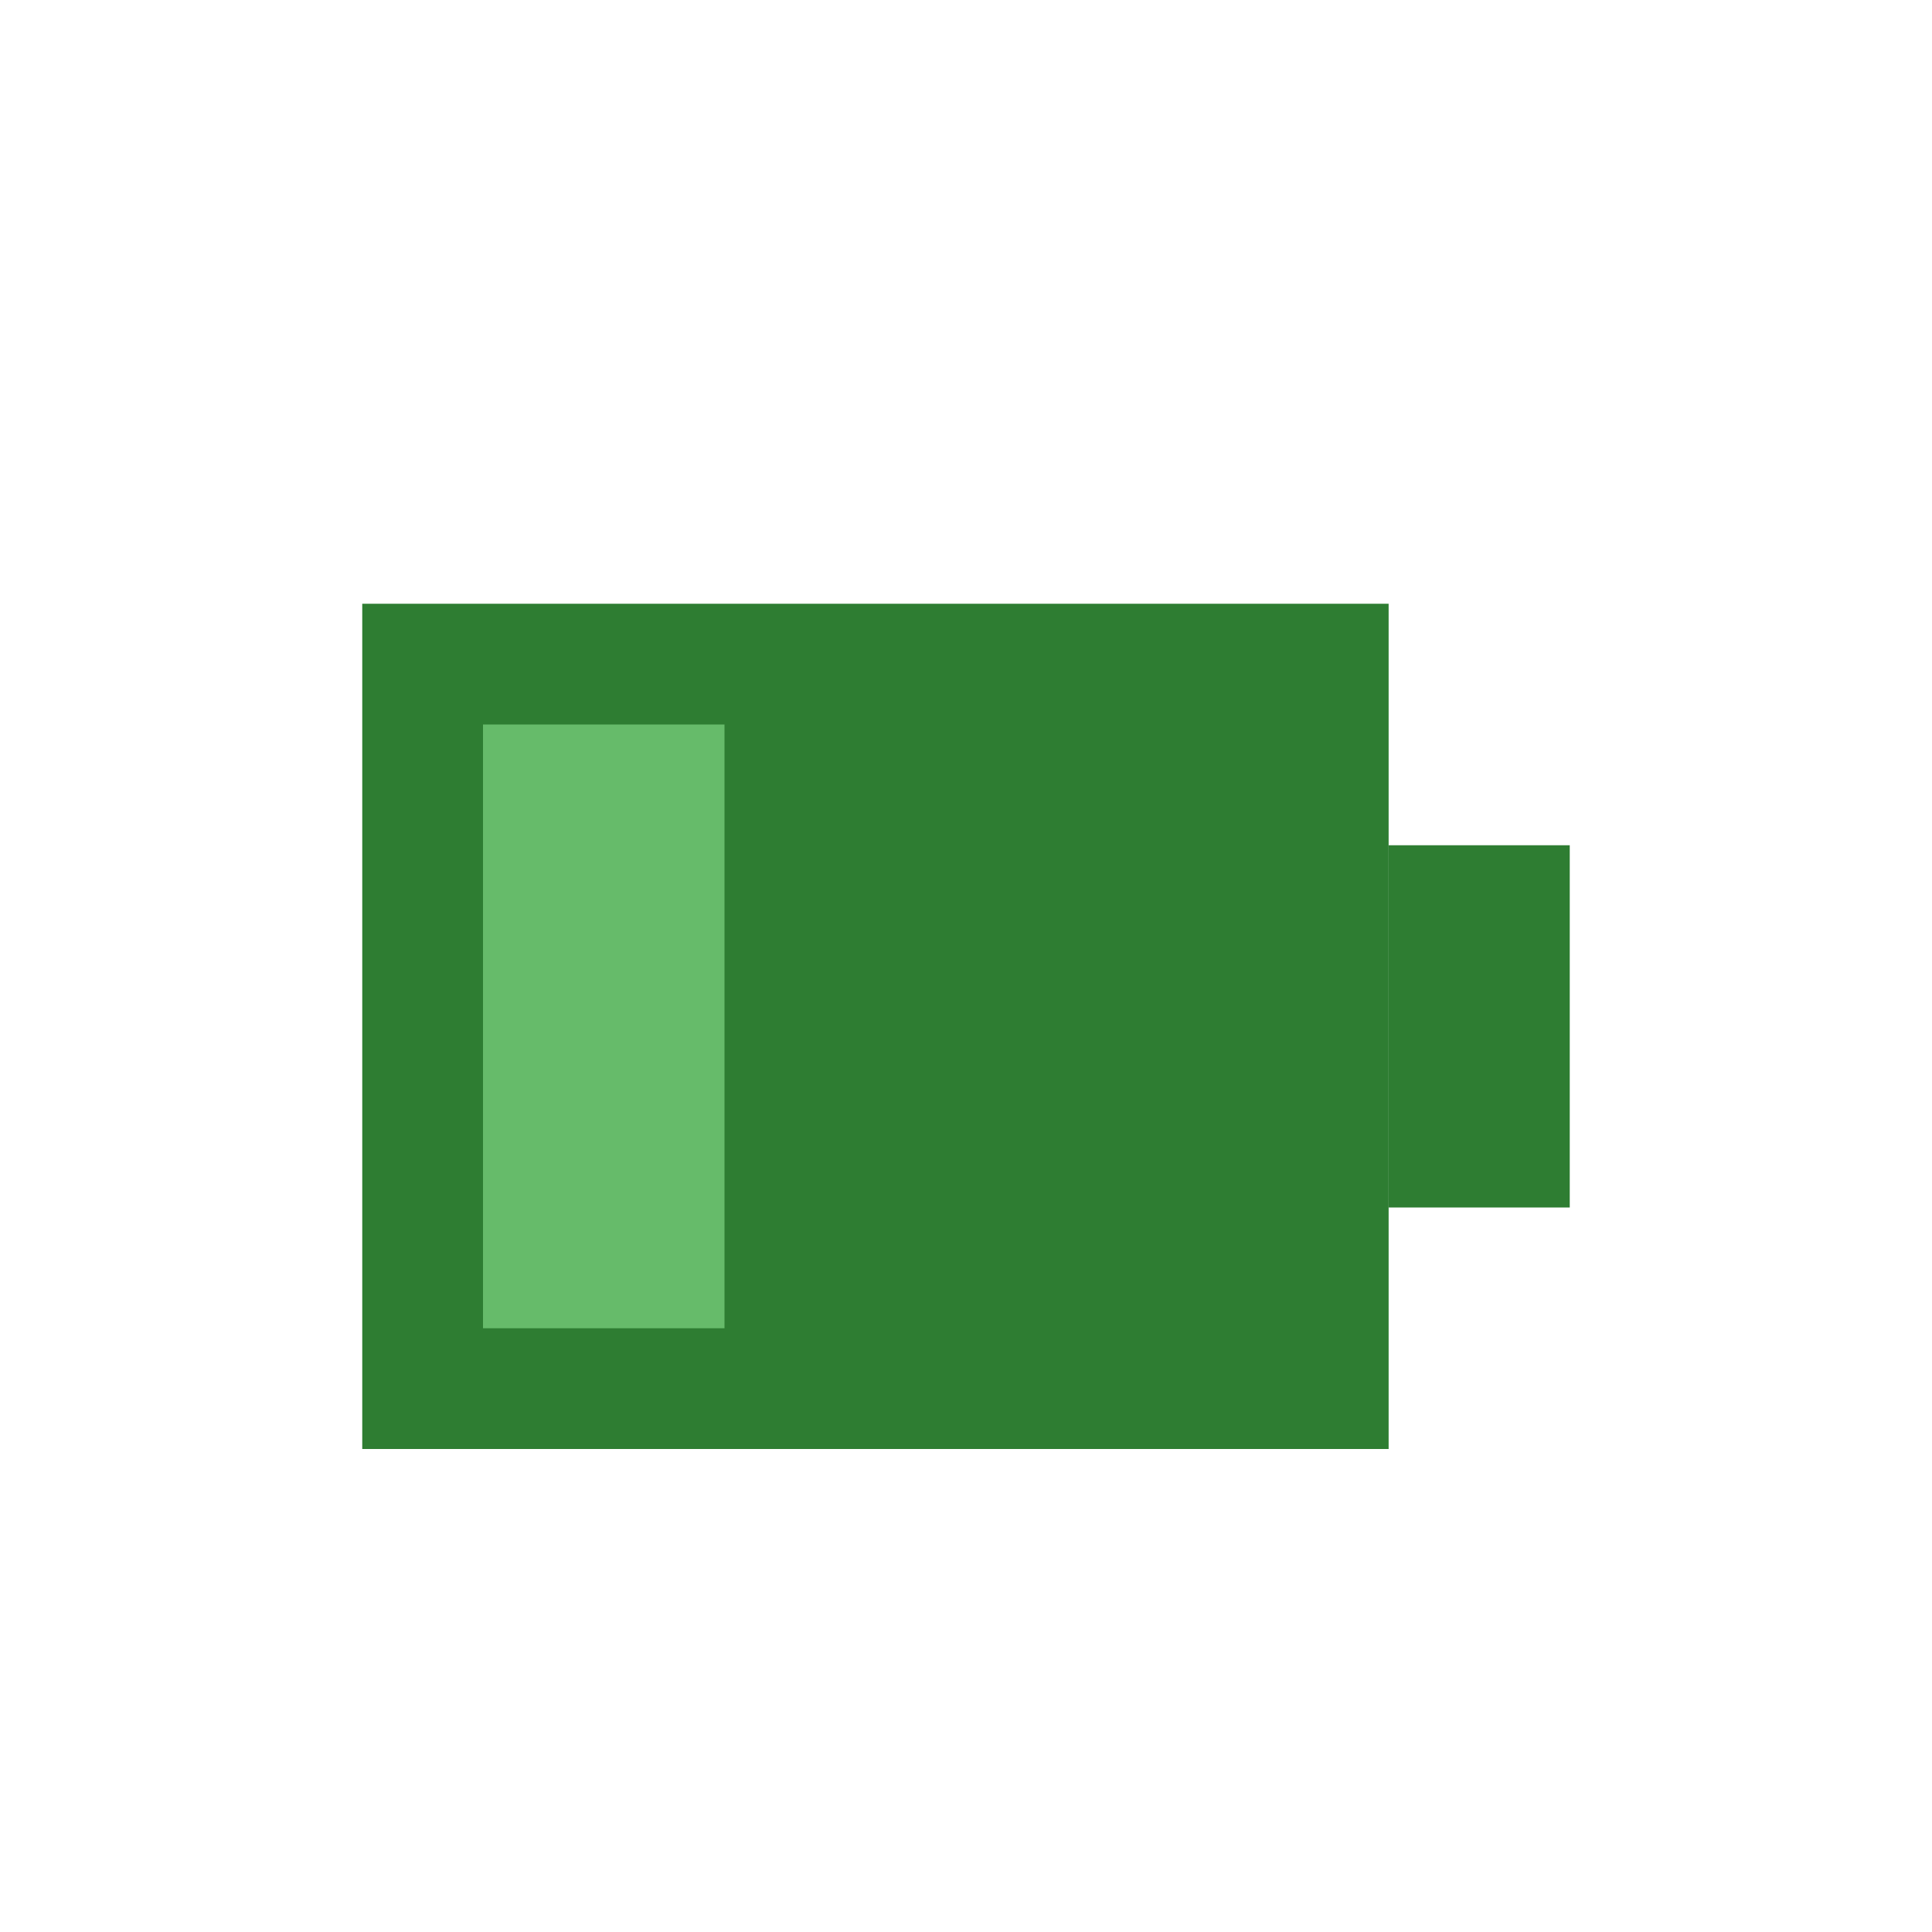
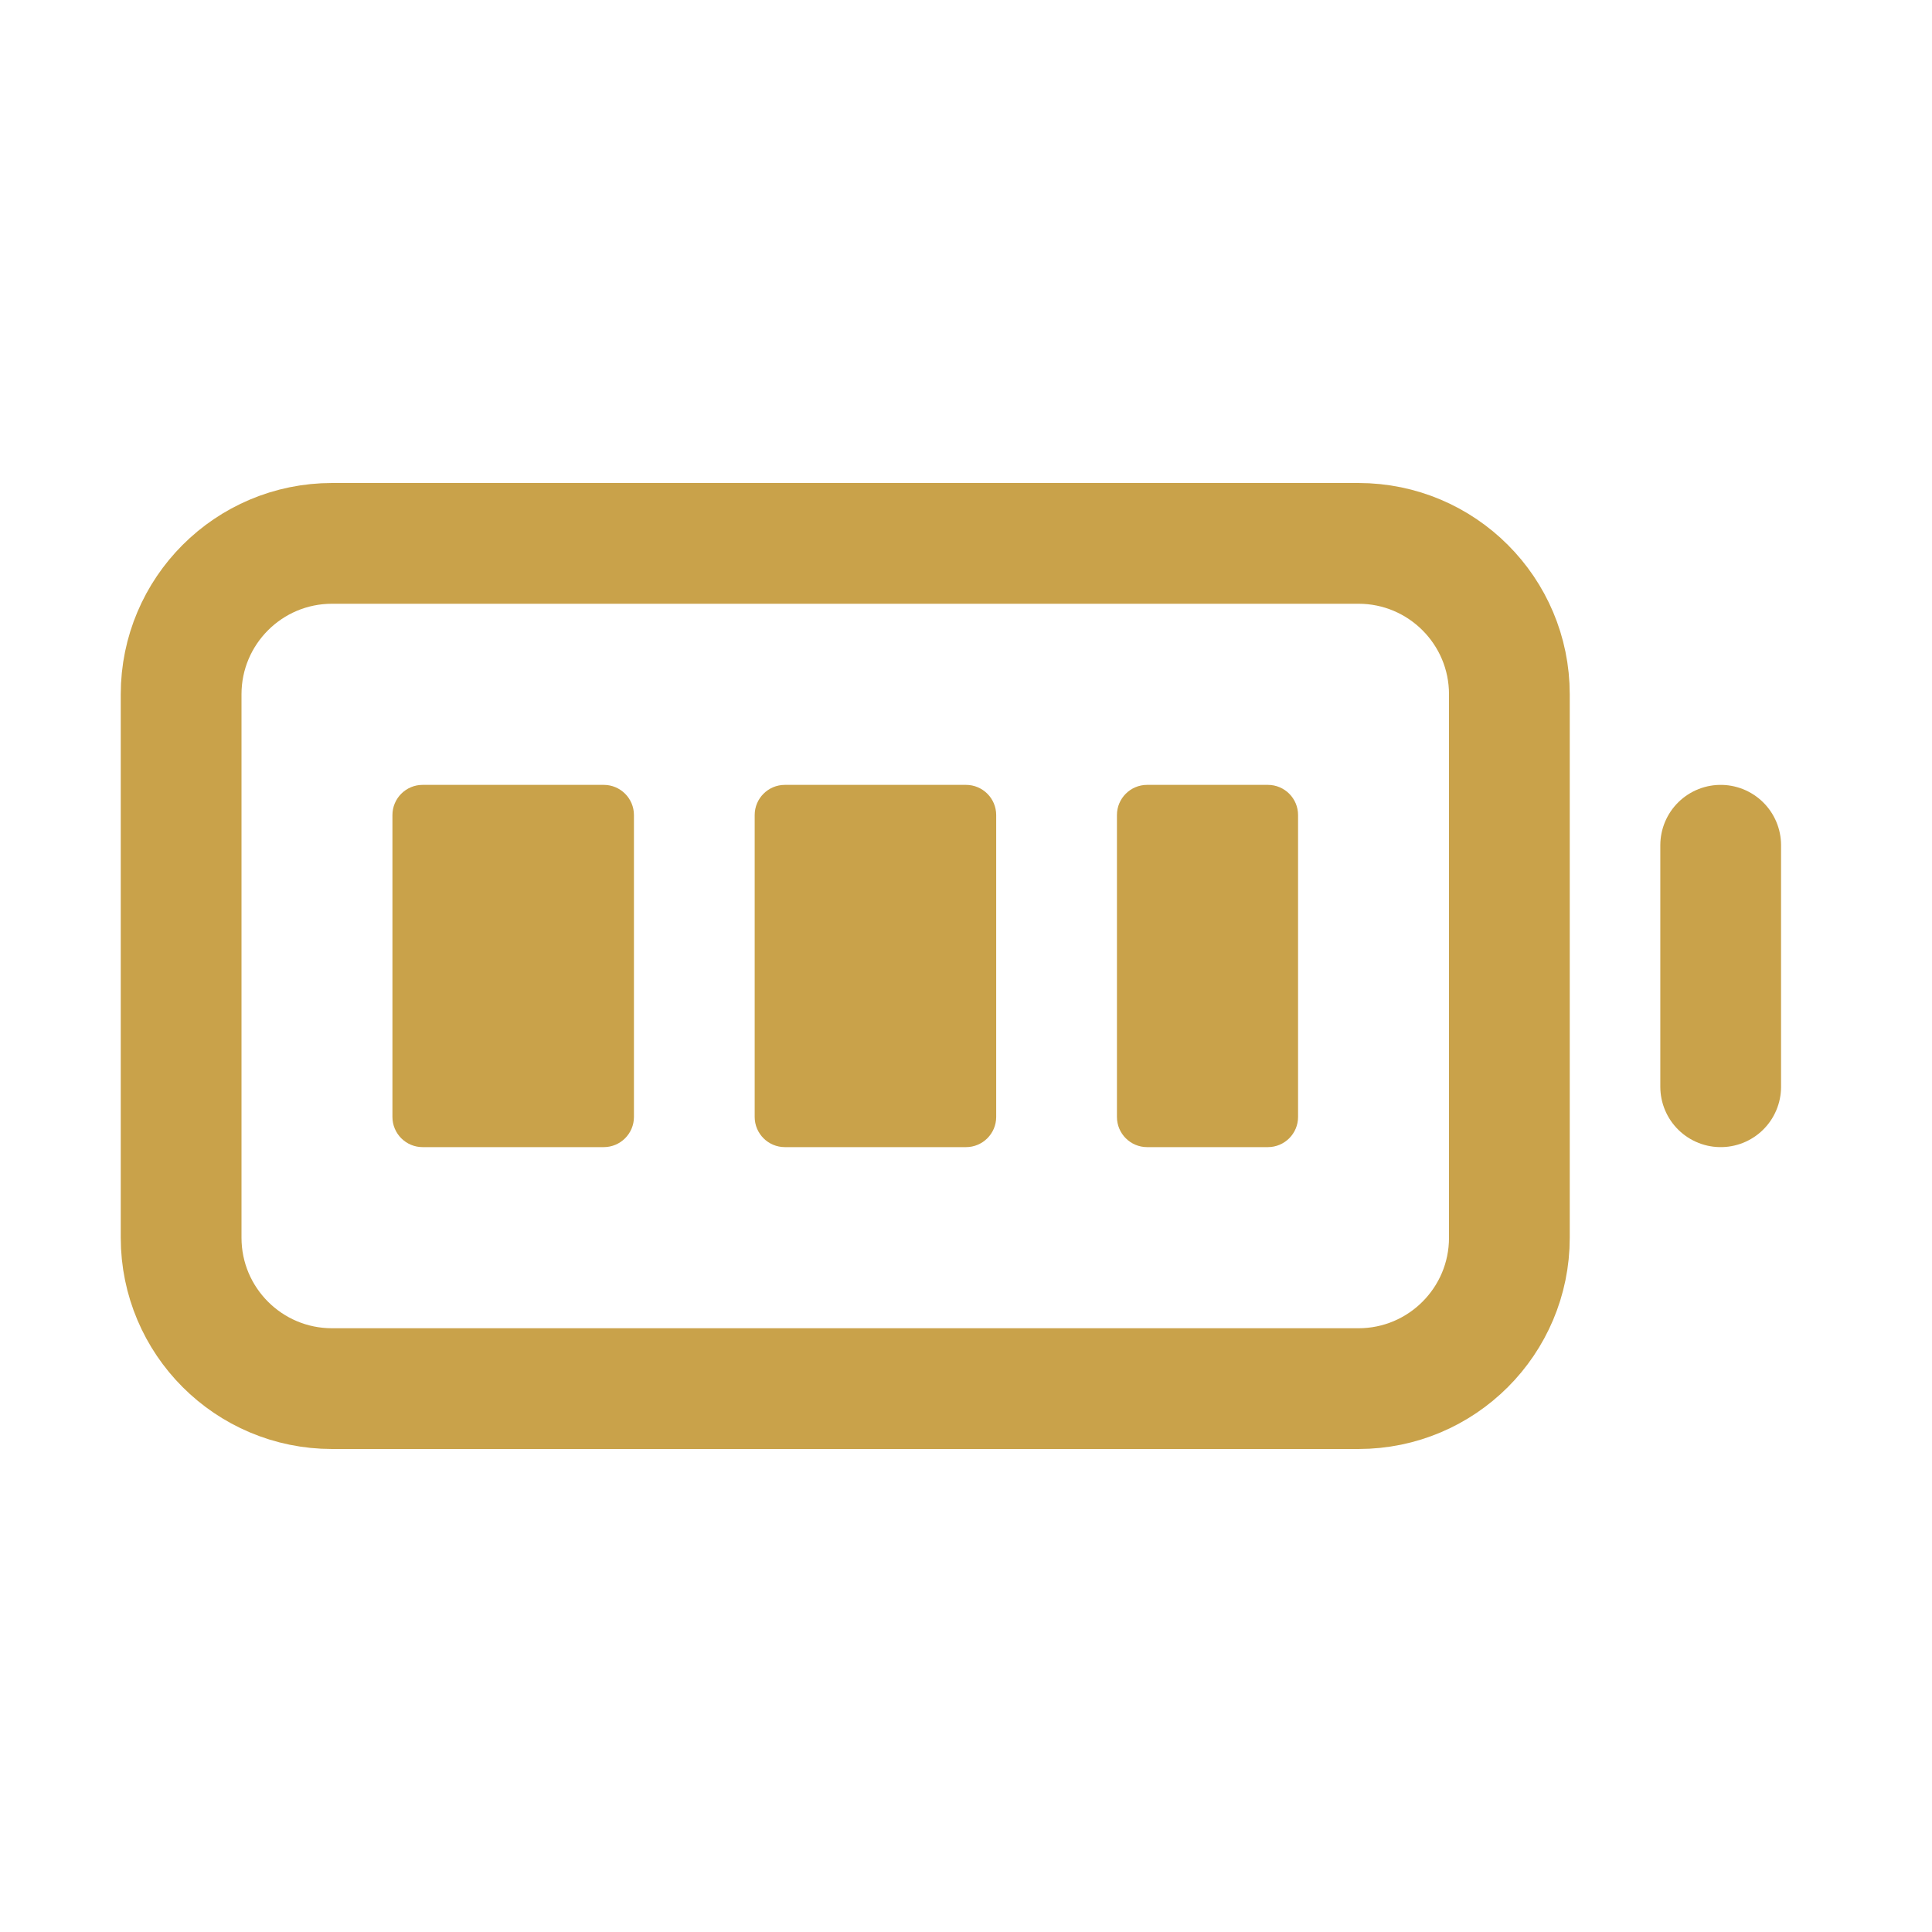
- <svg xmlns="http://www.w3.org/2000/svg" width="64" height="64">
-   <rect x="12" y="20" width="34" height="28" fill="#2e7d32" />
-   <rect x="46" y="28" width="6" height="12" fill="#2e7d32" />
-   <rect x="16" y="24" width="8" height="20" fill="#66bb6a" />
+ <svg xmlns="http://www.w3.org/2000/svg" width="64" height="64" viewBox="0 0 64 64">
+   <g fill="none" stroke="#C9A24A" stroke-width="4" stroke-linecap="round" stroke-linejoin="round">
+     <rect x="6" y="18" width="44" height="28" rx="5" />
+     <line x1="57" y1="28" x2="57" y2="36" />
+   </g>
+   <g fill="#C9A24A">
+     <rect x="13" y="26" width="8" height="12" rx="1" />
+     <rect x="25" y="26" width="8" height="12" rx="1" />
+     <rect x="37" y="26" width="6" height="12" rx="1" />
+   </g>
</svg>
